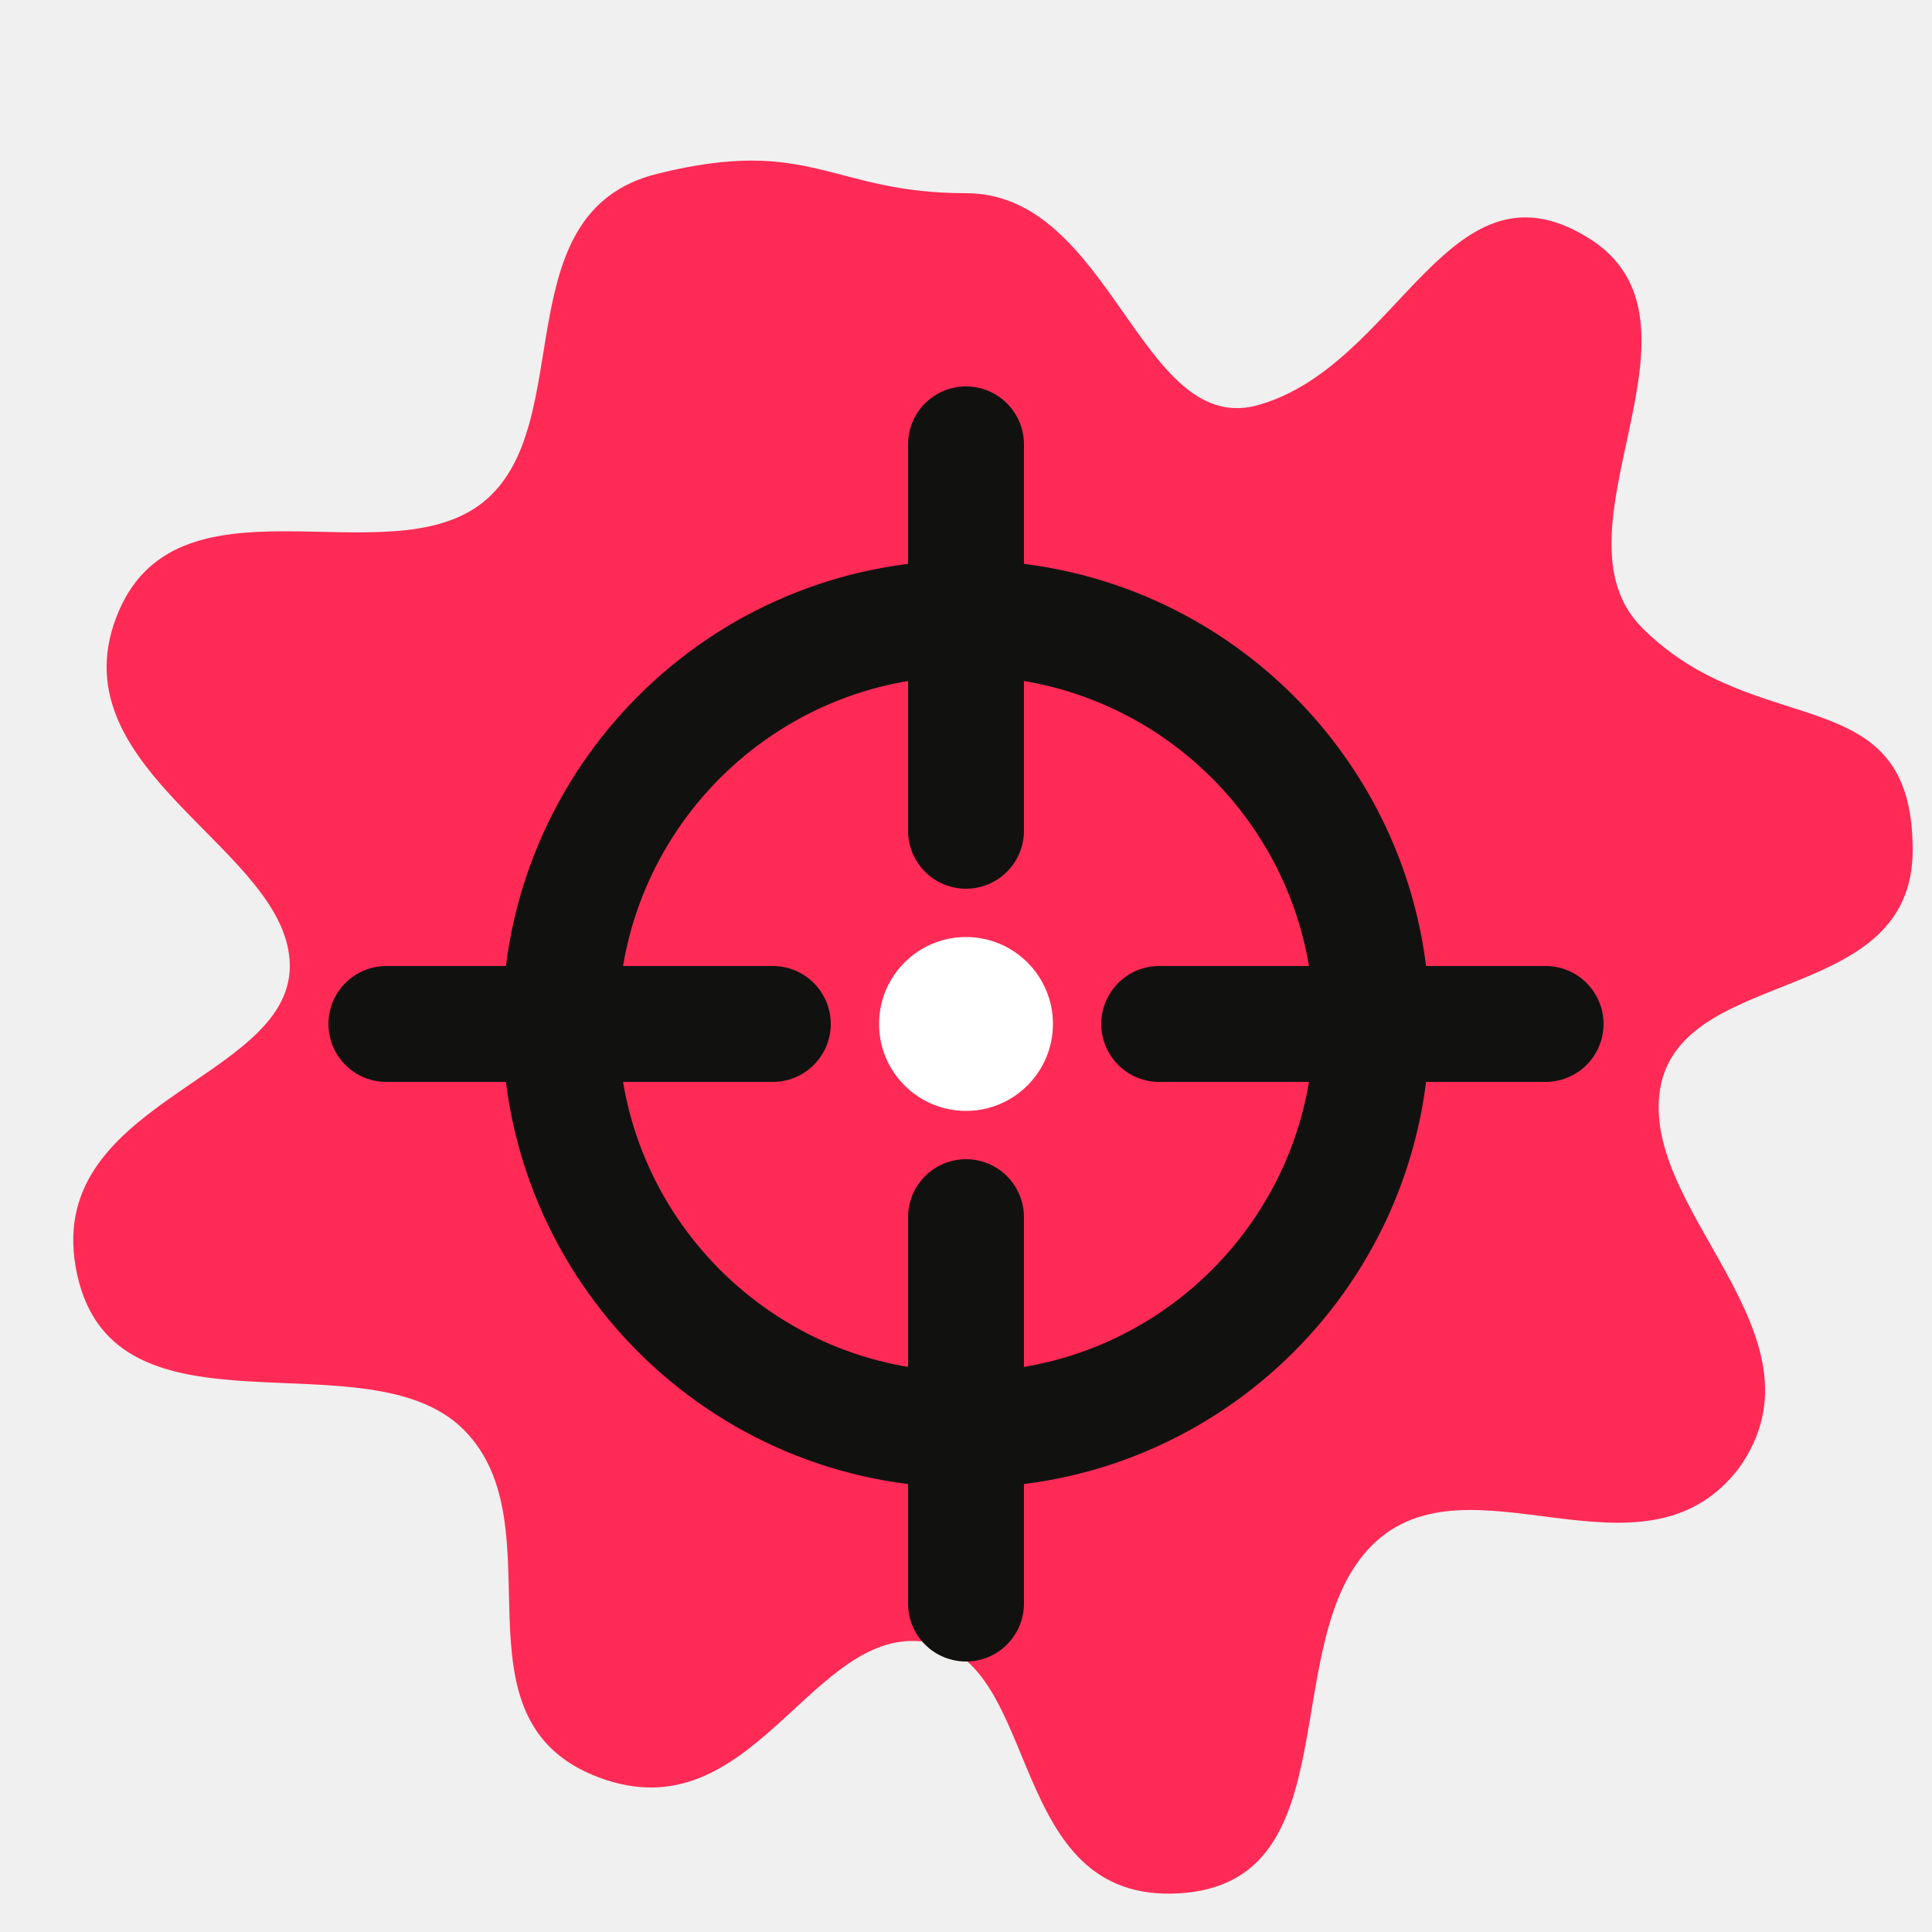
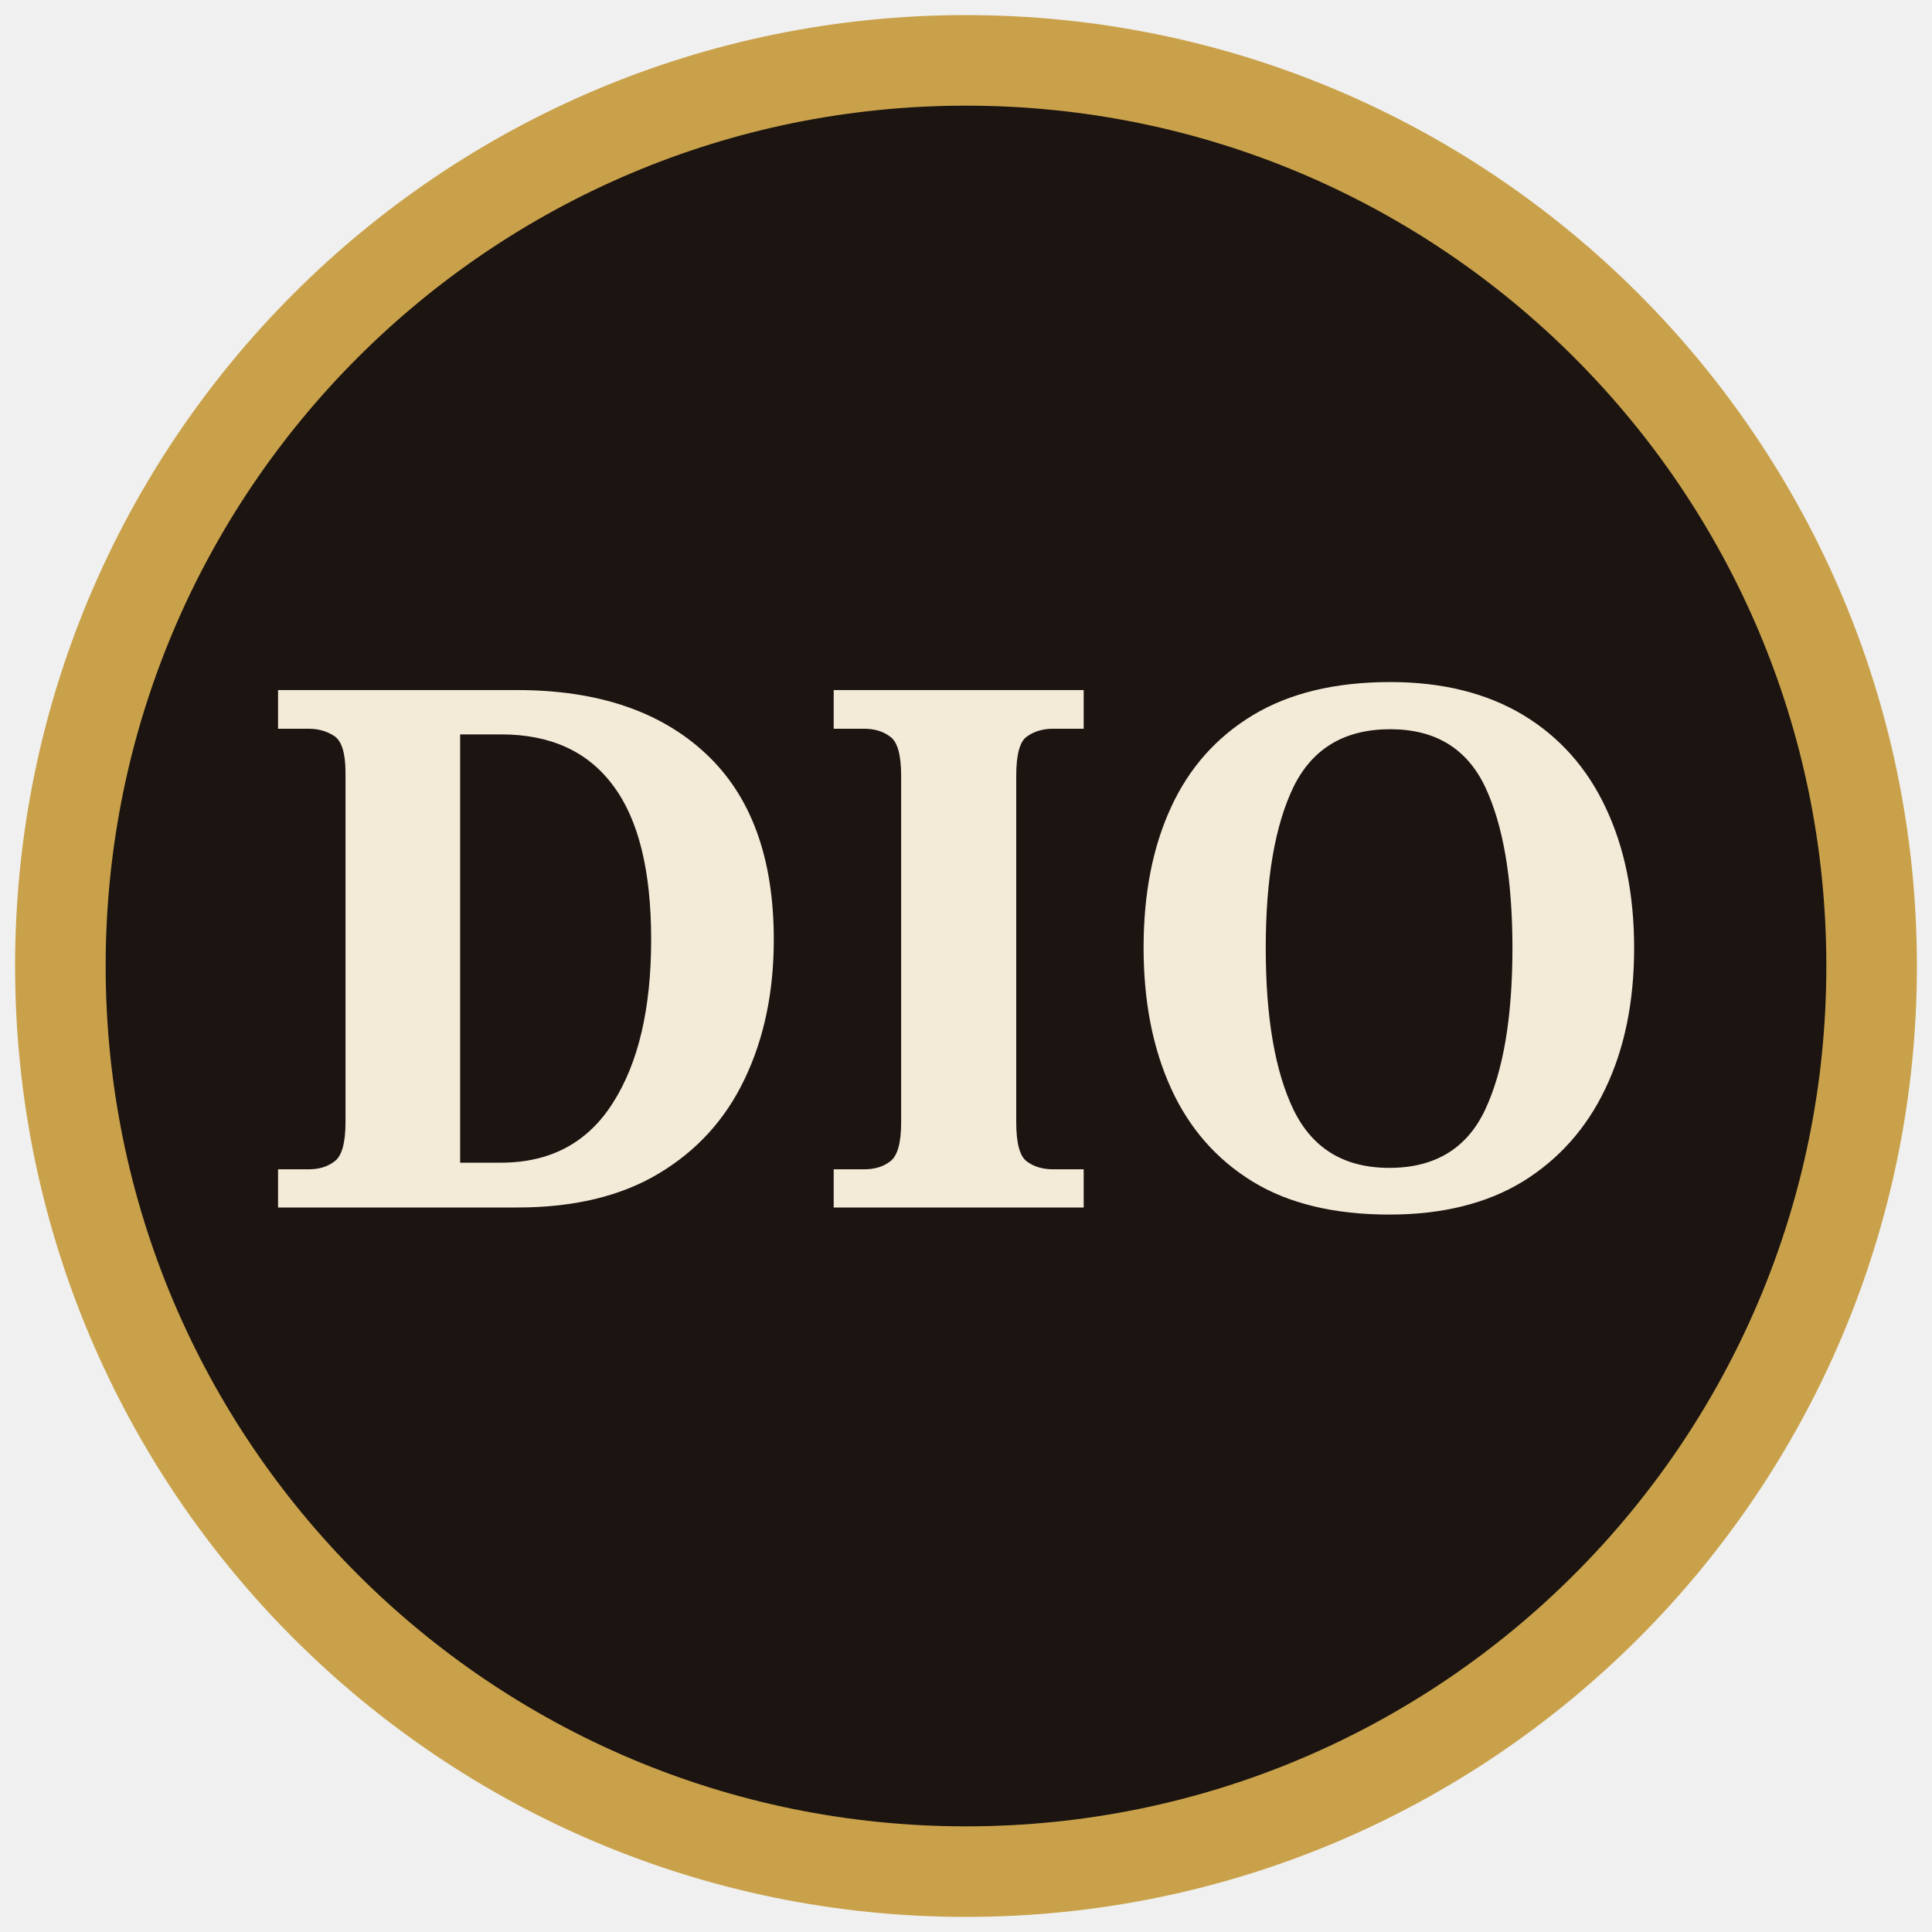
- <svg xmlns="http://www.w3.org/2000/svg" viewBox="0 0 200 200">
-   <path d="M100 20C115 20 118 45 130 42C145 38 150 15 165 25C178 34 160 55 170 65C182 77 198 70 198 88C198 104 175 100 172 112C169 125 190 138 180 152C170 165 152 150 142 160C132 170 140 195 122 196C104 197 108 172 96 170C84 168 78 190 62 184C46 178 58 158 48 148C38 138 12 150 8 132C4 114 30 112 30 100C30 88 6 80 12 64C18 48 40 60 50 52C60 44 52 22 68 18C84 14 86 20 100 20Z" fill="#ff2a55" />
-   <circle cx="100" cy="106" r="42" fill="none" stroke="#111210" stroke-width="12" />
-   <path d="M100 46v40M100 126v40M40 106h40M120 106h40" stroke="#111210" stroke-width="12" stroke-linecap="round" />
-   <circle cx="100" cy="106" r="9" fill="#ffffff" />
+ <svg xmlns="http://www.w3.org/2000/svg" viewBox="0 0 64 64">
+   <circle cx="32" cy="32" r="30" fill="#1b1411" stroke="#c9a14a" stroke-width="3" />
+   <text x="32" y="40" text-anchor="middle" font-family="Georgia,serif" font-weight="700" font-size="24" fill="#f4ead8">DIO</text>
</svg>
